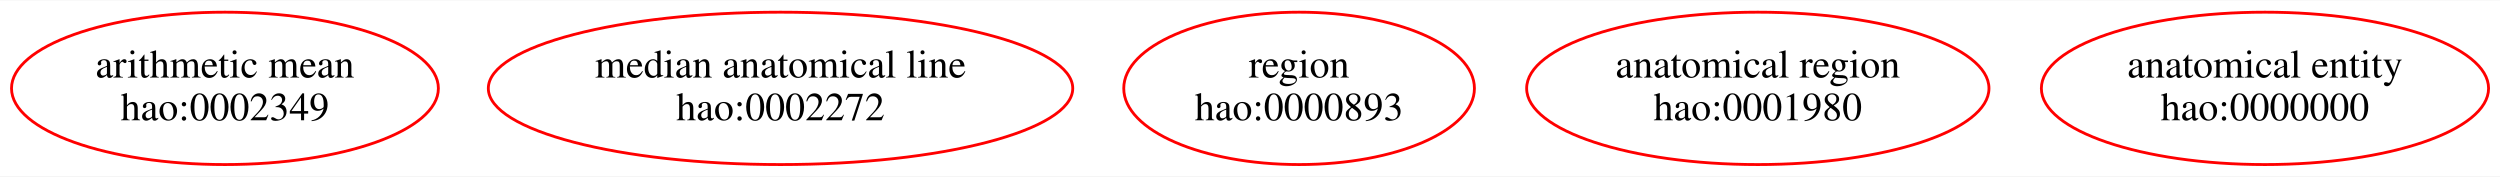
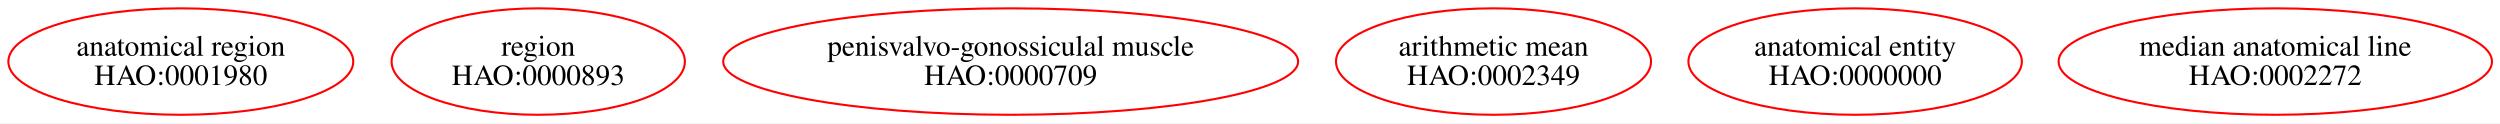
- <svg xmlns="http://www.w3.org/2000/svg" width="877pt" height="62pt" viewBox="0.00 0.00 877.44 61.74">
-   <g id="graph0" class="graph" transform="scale(1 1) rotate(0) translate(4 57.74)">
-     <polygon fill="white" stroke="transparent" points="-4,4 -4,-57.74 873.44,-57.74 873.44,4 -4,4" />
+ <svg xmlns="http://www.w3.org/2000/svg" width="1196pt" height="59pt" viewBox="0.00 0.00 1196.00 59.00">
+   <g id="graph0" class="graph" transform="scale(1 1) rotate(0) translate(4 54.91)">
+     <polygon fill="white" stroke="none" points="-4,4 -4,-54.91 1192.18,-54.91 1192.18,4 -4,4" />
    <g id="node1" class="node">
-       <ellipse fill="none" stroke="red" cx="74.95" cy="-26.87" rx="74.91" ry="26.74" />
-       <text text-anchor="middle" x="74.95" y="-30.67" font-family="Times,serif" font-size="14.00">arithmetic mean</text>
-       <text text-anchor="middle" x="74.95" y="-15.67" font-family="Times,serif" font-size="14.00">hao:0002349</text>
+       <ellipse fill="none" stroke="red" cx="82.5" cy="-25.46" rx="82.5" ry="25.46" />
+       <text xml:space="preserve" text-anchor="middle" x="82.5" y="-28.26" font-family="Times,serif" font-size="14.00">anatomical region</text>
+       <text xml:space="preserve" text-anchor="middle" x="82.5" y="-14.26" font-family="Times,serif" font-size="14.00">HAO:0001980</text>
    </g>
    <g id="node2" class="node">
-       <ellipse fill="none" stroke="red" cx="269.95" cy="-26.87" rx="102.56" ry="26.74" />
-       <text text-anchor="middle" x="269.95" y="-30.67" font-family="Times,serif" font-size="14.00">median anatomical line</text>
-       <text text-anchor="middle" x="269.95" y="-15.67" font-family="Times,serif" font-size="14.00">hao:0002272</text>
+       <ellipse fill="none" stroke="red" cx="253.5" cy="-25.46" rx="70.16" ry="25.46" />
+       <text xml:space="preserve" text-anchor="middle" x="253.5" y="-28.26" font-family="Times,serif" font-size="14.00">region</text>
+       <text xml:space="preserve" text-anchor="middle" x="253.5" y="-14.26" font-family="Times,serif" font-size="14.00">HAO:0000893</text>
    </g>
    <g id="node3" class="node">
-       <ellipse fill="none" stroke="red" cx="451.95" cy="-26.87" rx="61.54" ry="26.74" />
-       <text text-anchor="middle" x="451.95" y="-30.67" font-family="Times,serif" font-size="14.00">region</text>
-       <text text-anchor="middle" x="451.95" y="-15.67" font-family="Times,serif" font-size="14.00">hao:0000893</text>
+       <ellipse fill="none" stroke="red" cx="479.5" cy="-25.46" rx="137.51" ry="25.46" />
+       <text xml:space="preserve" text-anchor="middle" x="479.5" y="-28.26" font-family="Times,serif" font-size="14.00">penisvalvo-gonossiculal muscle</text>
+       <text xml:space="preserve" text-anchor="middle" x="479.5" y="-14.26" font-family="Times,serif" font-size="14.00">HAO:0000709</text>
    </g>
    <g id="node4" class="node">
-       <ellipse fill="none" stroke="red" cx="612.95" cy="-26.87" rx="81.13" ry="26.74" />
-       <text text-anchor="middle" x="612.95" y="-30.67" font-family="Times,serif" font-size="14.00">anatomical region</text>
-       <text text-anchor="middle" x="612.95" y="-15.67" font-family="Times,serif" font-size="14.00">hao:0001980</text>
+       <ellipse fill="none" stroke="red" cx="710.5" cy="-25.46" rx="75.36" ry="25.46" />
+       <text xml:space="preserve" text-anchor="middle" x="710.5" y="-28.26" font-family="Times,serif" font-size="14.00">arithmetic mean</text>
+       <text xml:space="preserve" text-anchor="middle" x="710.5" y="-14.26" font-family="Times,serif" font-size="14.00">HAO:0002349</text>
    </g>
    <g id="node5" class="node">
-       <ellipse fill="none" stroke="red" cx="790.95" cy="-26.87" rx="78.48" ry="26.74" />
-       <text text-anchor="middle" x="790.95" y="-30.67" font-family="Times,serif" font-size="14.00">anatomical entity</text>
-       <text text-anchor="middle" x="790.95" y="-15.67" font-family="Times,serif" font-size="14.00">hao:0000000</text>
+       <ellipse fill="none" stroke="red" cx="883.5" cy="-25.46" rx="79.76" ry="25.46" />
+       <text xml:space="preserve" text-anchor="middle" x="883.5" y="-28.26" font-family="Times,serif" font-size="14.00">anatomical entity</text>
+       <text xml:space="preserve" text-anchor="middle" x="883.5" y="-14.26" font-family="Times,serif" font-size="14.00">HAO:0000000</text>
+     </g>
+     <g id="node6" class="node">
+       <ellipse fill="none" stroke="red" cx="1084.5" cy="-25.46" rx="103.67" ry="25.46" />
+       <text xml:space="preserve" text-anchor="middle" x="1084.5" y="-28.26" font-family="Times,serif" font-size="14.00">median anatomical line</text>
+       <text xml:space="preserve" text-anchor="middle" x="1084.5" y="-14.26" font-family="Times,serif" font-size="14.00">HAO:0002272</text>
    </g>
  </g>
</svg>
